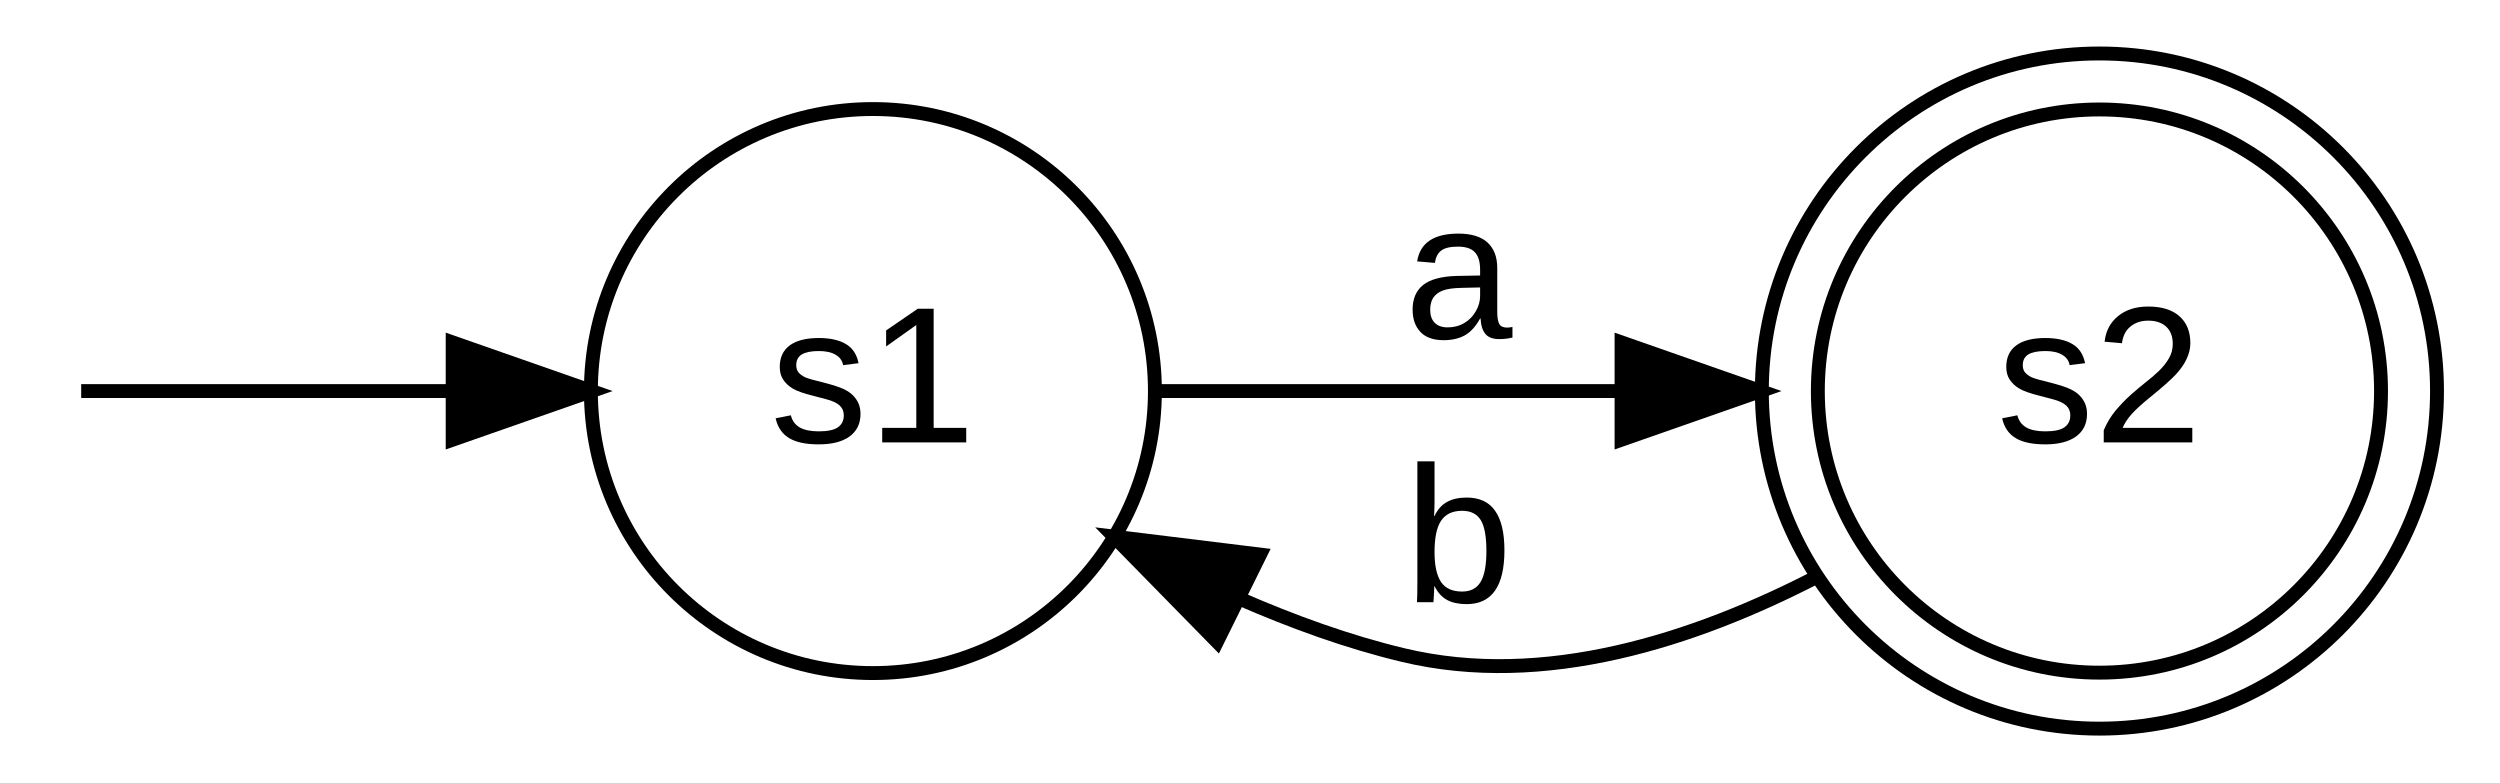
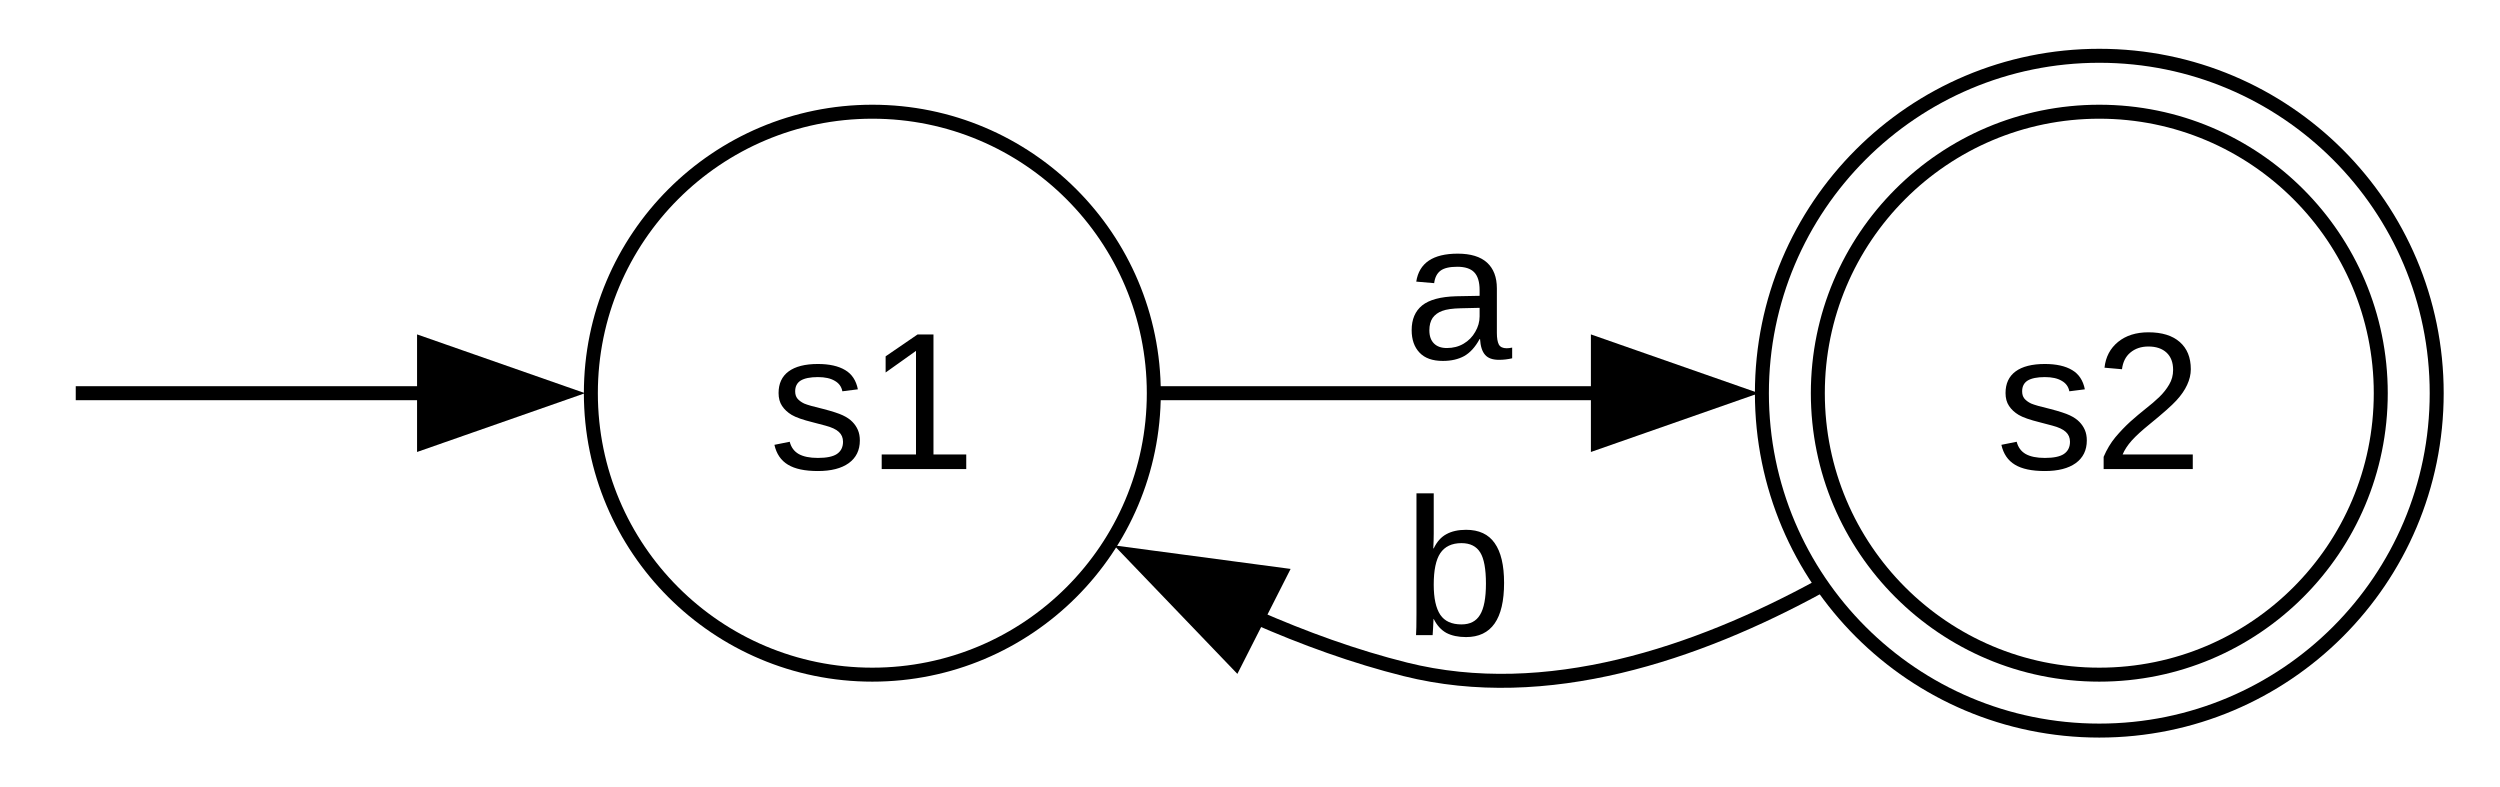
- <svg xmlns="http://www.w3.org/2000/svg" width="179pt" height="56pt" viewBox="0.00 0.00 178.59 56.30">
-   <g id="graph0" class="graph" transform="scale(1 1) rotate(0) translate(4 52.3)">
+ <svg xmlns="http://www.w3.org/2000/svg" width="178pt" height="56pt" viewBox="0.00 0.00 177.72 56.25">
+   <g id="graph0" class="graph" transform="scale(1 1) rotate(0) translate(4 52.25)">
    <g id="node1" class="node">
</g>
    <g id="node2" class="node">
-       <ellipse fill="none" stroke="black" cx="58.15" cy="-24.15" rx="20.3" ry="20.3" />
-       <text text-anchor="middle" x="58.15" y="-20.45" font-family="Arial" font-size="14.00">s1</text>
+       <ellipse fill="none" stroke="black" cx="57.85" cy="-24.13" rx="20.13" ry="20.13" />
+       <text text-anchor="middle" x="57.85" y="-18.7" font-family="Arial" font-size="14.00">s1</text>
    </g>
    <g id="edge1" class="edge">
-       <path fill="none" stroke="black" d="M1.16,-24.15C2.7,-24.15 15.09,-24.15 27.82,-24.15" />
-       <polygon fill="black" stroke="black" points="27.9,-27.65 37.9,-24.15 27.9,-20.65 27.9,-27.65" />
+       <path fill="none" stroke="black" d="M0.88,-24.13C2.37,-24.13 13.93,-24.13 26.15,-24.13" />
+       <polygon fill="black" stroke="black" points="25.79,-27.63 35.79,-24.13 25.79,-20.63 25.79,-27.63" />
    </g>
    <g id="node3" class="node">
-       <ellipse fill="none" stroke="black" cx="146.44" cy="-24.15" rx="20.27" ry="20.27" />
-       <ellipse fill="none" stroke="black" cx="146.44" cy="-24.15" rx="24.3" ry="24.3" />
-       <text text-anchor="middle" x="146.44" y="-20.45" font-family="Arial" font-size="14.00">s2</text>
+       <ellipse fill="none" stroke="black" cx="145.6" cy="-24.13" rx="20.13" ry="20.13" />
+       <ellipse fill="none" stroke="black" cx="145.6" cy="-24.13" rx="24.13" ry="24.13" />
+       <text text-anchor="middle" x="145.6" y="-18.7" font-family="Arial" font-size="14.00">s2</text>
    </g>
    <g id="edge2" class="edge">
-       <path fill="none" stroke="black" d="M78.3,-24.15C88.18,-24.15 100.53,-24.15 111.93,-24.15" />
-       <polygon fill="black" stroke="black" points="112.04,-27.65 122.04,-24.15 112.04,-20.65 112.04,-27.65" />
-       <text text-anchor="middle" x="100.3" y="-27.95" font-family="Arial" font-size="14.00">a</text>
+       <path fill="none" stroke="black" d="M78.3,-24.13C87.67,-24.13 99.18,-24.13 109.97,-24.13" />
+       <polygon fill="black" stroke="black" points="109.74,-27.63 119.74,-24.13 109.74,-20.63 109.74,-27.63" />
+       <text text-anchor="middle" x="99.72" y="-26.58" font-family="Arial" font-size="14.00">a</text>
    </g>
    <g id="edge3" class="edge">
-       <path fill="none" stroke="black" d="M126.21,-10.84C117.29,-6.21 106.44,-2.71 96.3,-5.15 92.37,-6.09 88.39,-7.53 84.56,-9.2" />
-       <polygon fill="black" stroke="black" points="82.92,-6.11 75.51,-13.67 86.02,-12.38 82.92,-6.11" />
-       <text text-anchor="middle" x="100.3" y="-8.95" font-family="Arial" font-size="14.00">b</text>
+       <path fill="none" stroke="black" d="M125.62,-10.32C116.8,-5.5 106.05,-1.86 95.97,-4.38 92.36,-5.28 88.71,-6.6 85.19,-8.15" />
+       <polygon fill="black" stroke="black" points="83.83,-4.91 76.49,-12.56 87,-11.16 83.83,-4.91" />
+       <text text-anchor="middle" x="99.72" y="-6.83" font-family="Arial" font-size="14.00">b</text>
    </g>
  </g>
</svg>
